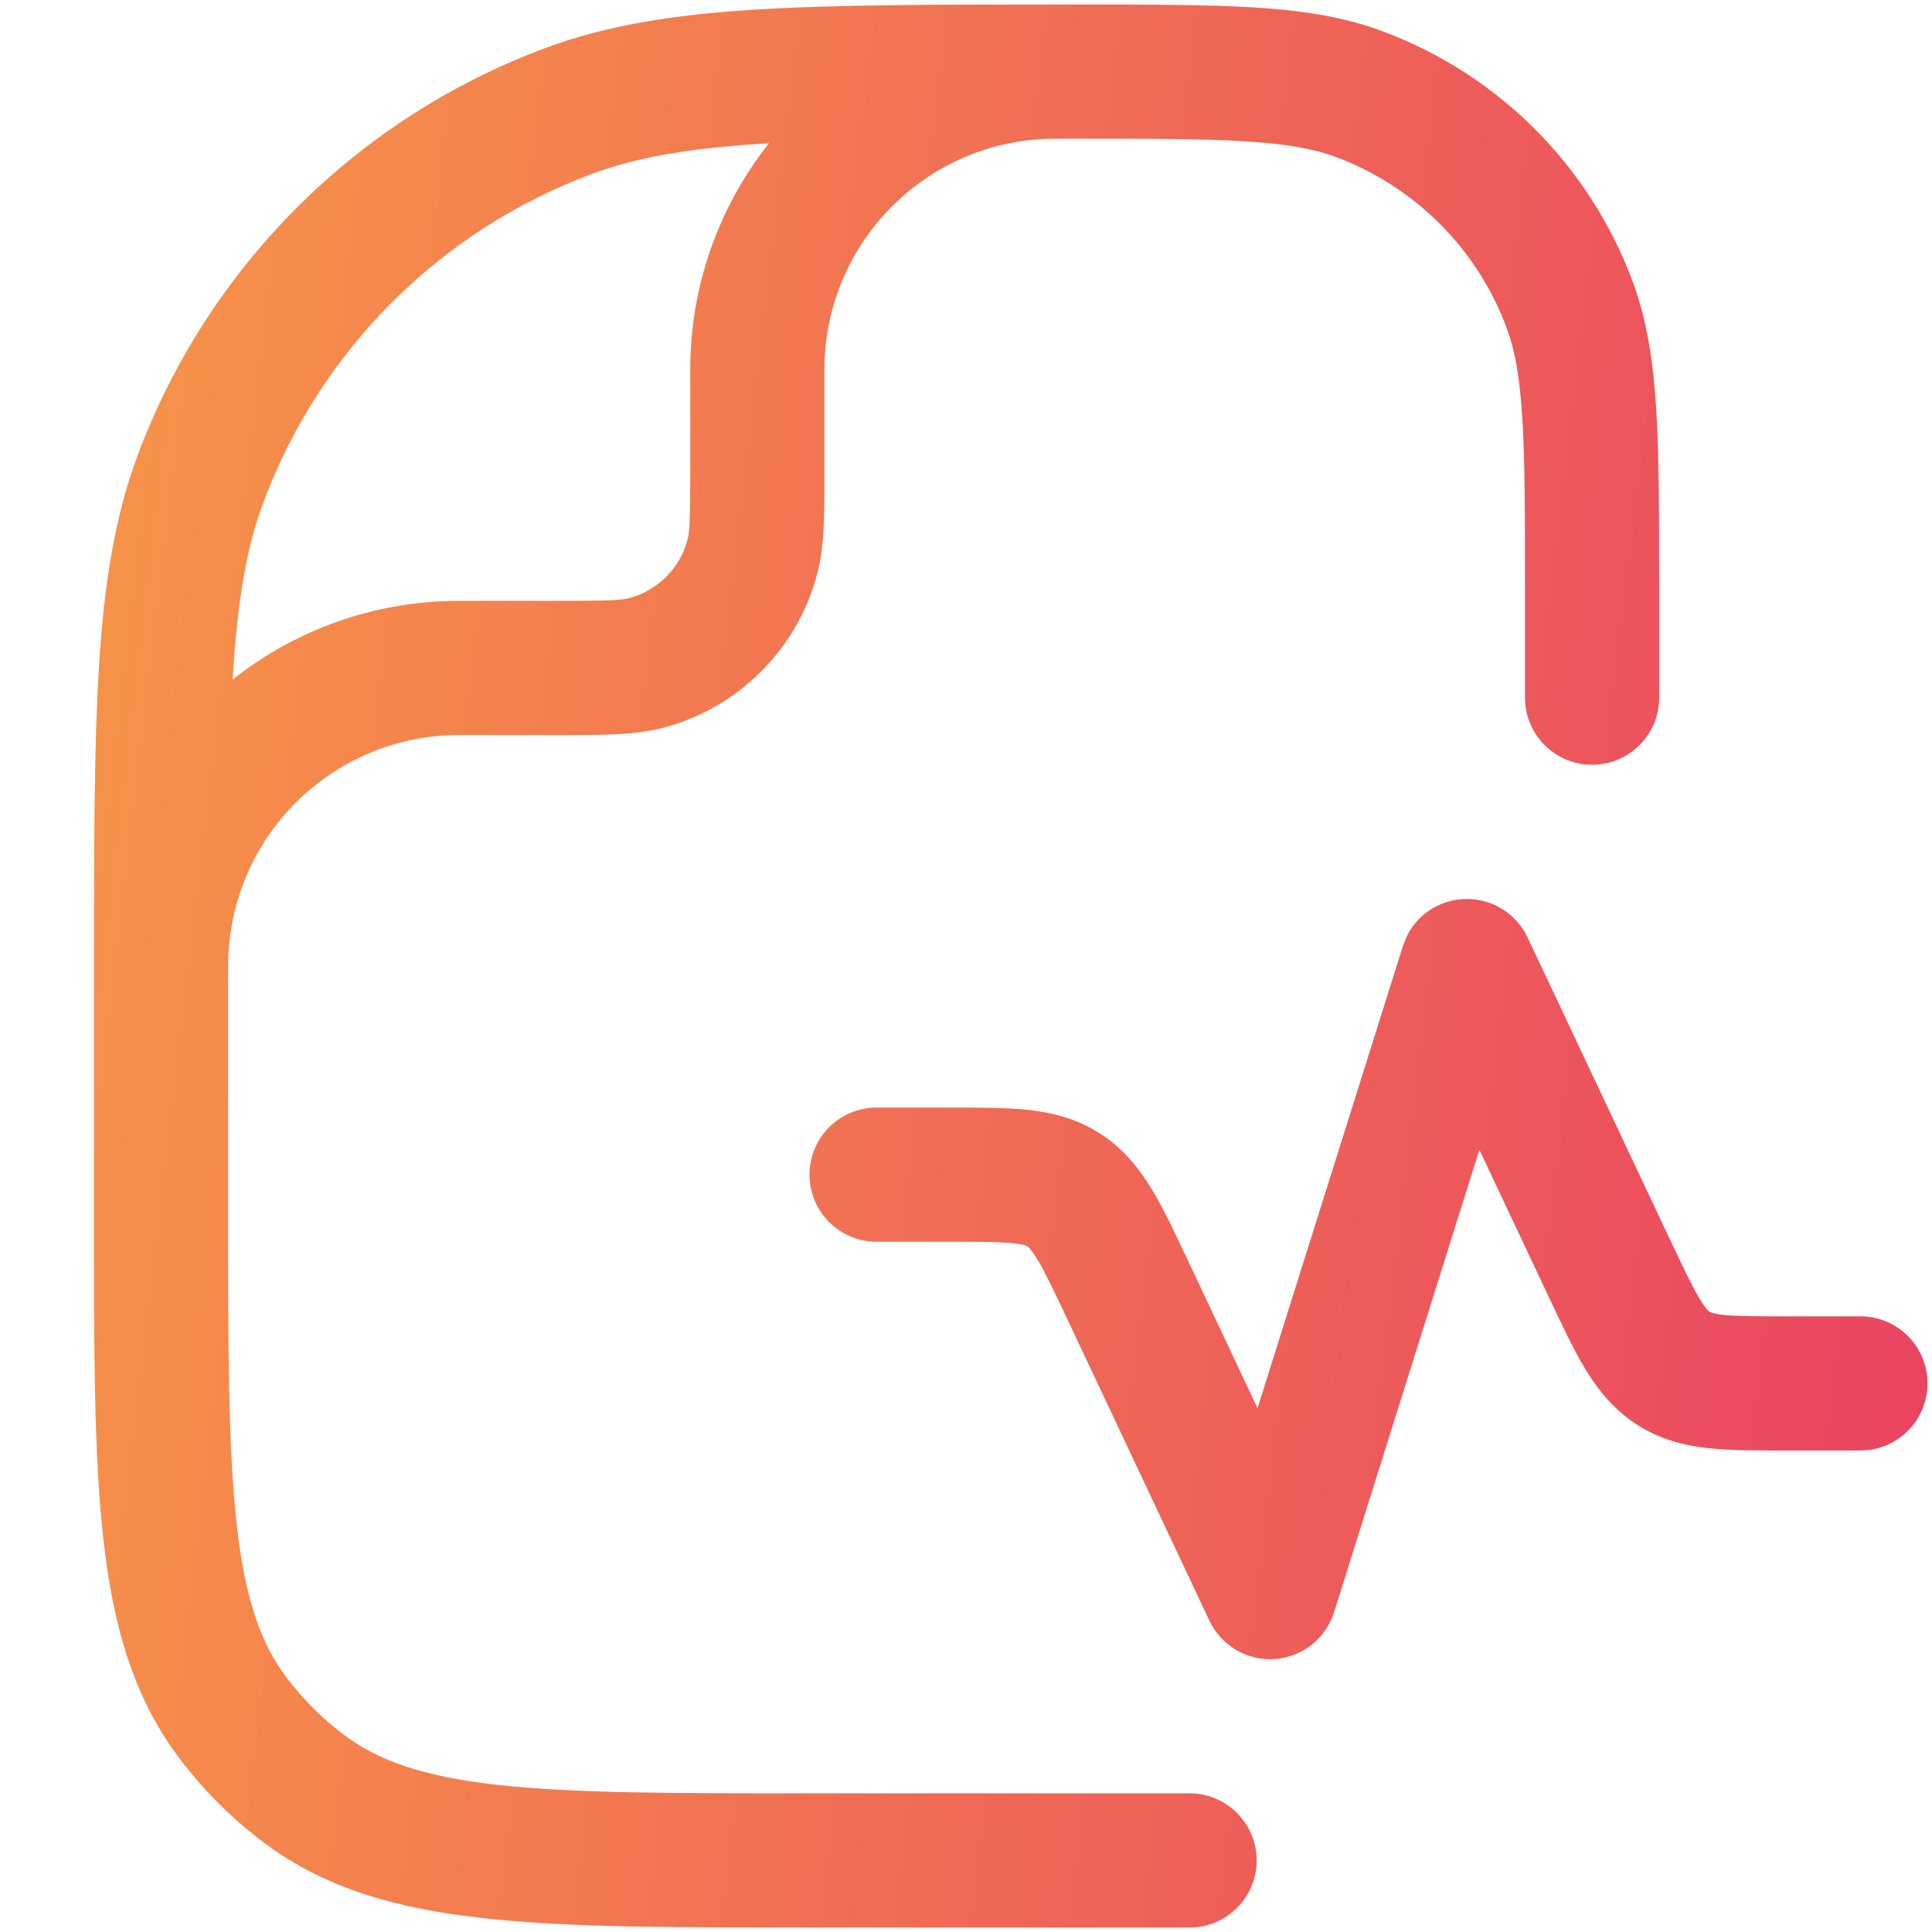
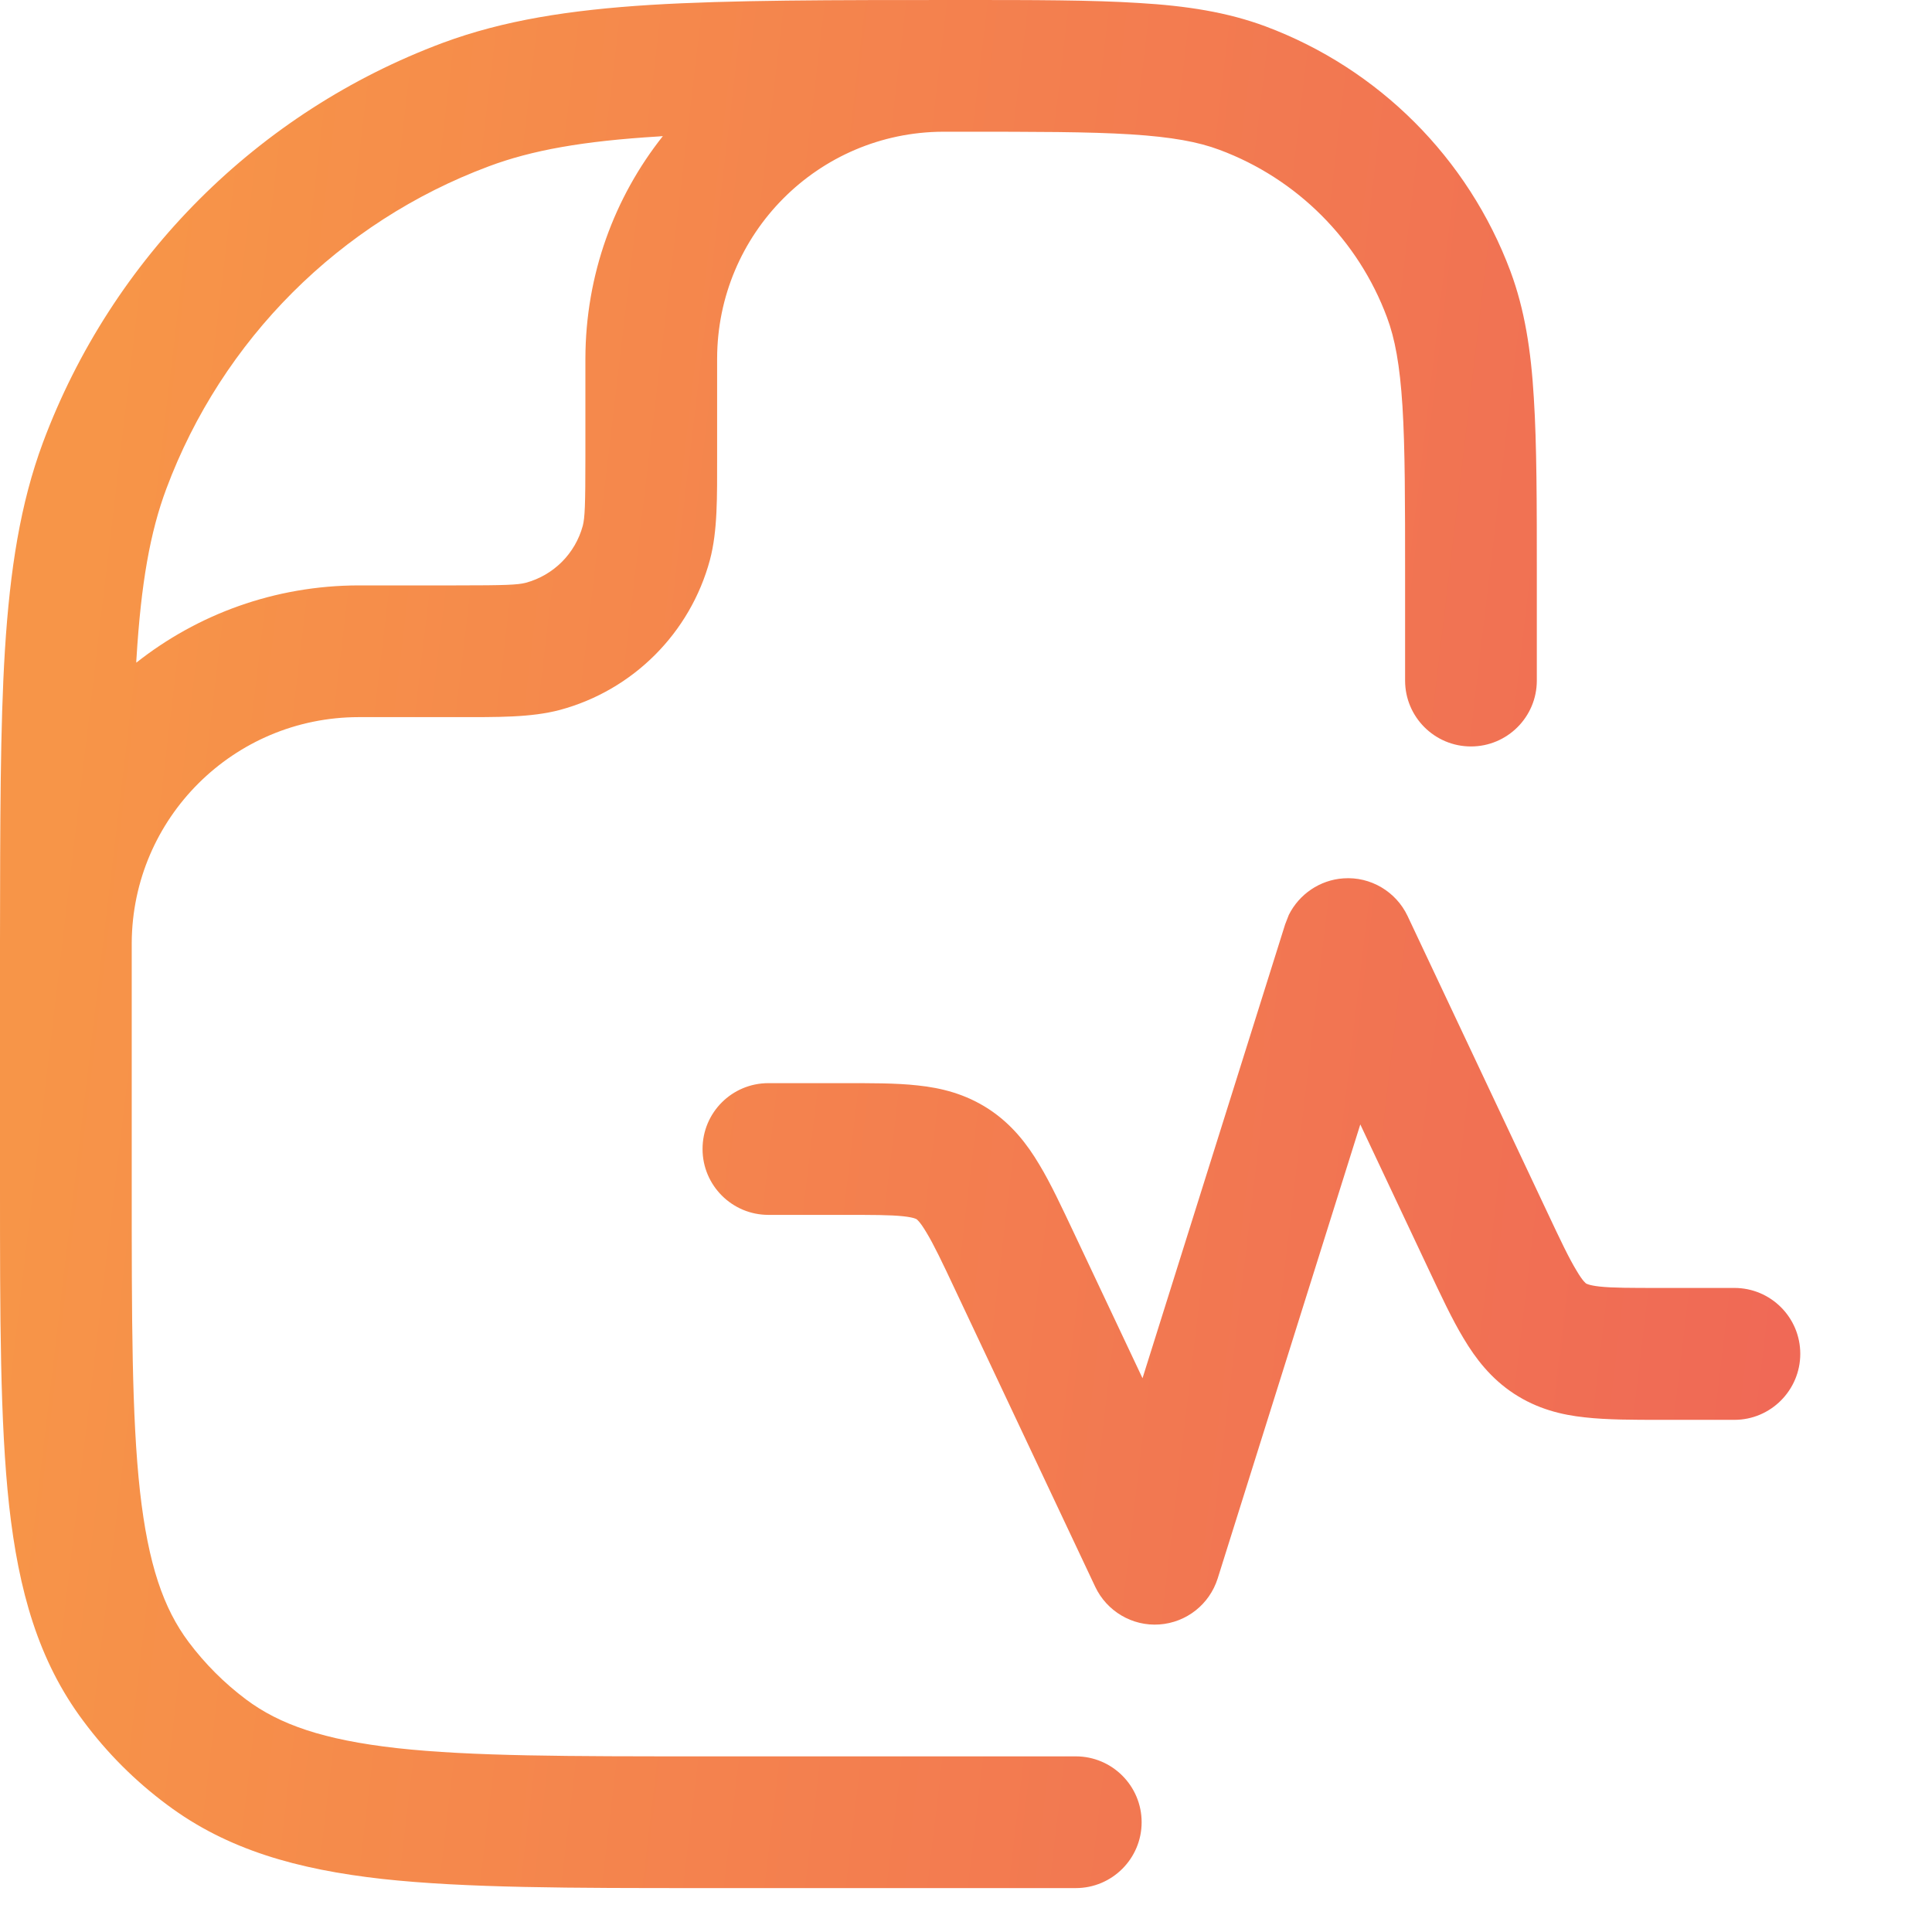
- <svg xmlns="http://www.w3.org/2000/svg" width="18" height="18" viewBox="0 0 18 18" fill="none">
-   <path fill-rule="evenodd" clip-rule="evenodd" d="M9.985 0.042C8.758 0.042 7.81 0.042 7.045 0.089C6.276 0.137 5.652 0.234 5.077 0.449C3.322 1.103 1.937 2.488 1.282 4.243C1.068 4.818 0.97 5.443 0.922 6.212C0.877 6.939 0.876 7.832 0.876 8.973C0.876 8.982 0.875 8.991 0.875 9C0.875 9.003 0.876 9.006 0.876 9.009C0.876 9.056 0.875 9.104 0.875 9.151L0.875 11.273C0.875 12.538 0.874 13.538 0.962 14.331C1.051 15.135 1.238 15.803 1.664 16.372C1.891 16.674 2.159 16.943 2.461 17.169C3.031 17.596 3.698 17.782 4.503 17.871C5.296 17.959 6.296 17.958 7.56 17.958L11.083 17.958C11.428 17.958 11.708 17.679 11.708 17.333C11.708 16.988 11.428 16.708 11.083 16.708L7.56 16.708C6.267 16.708 5.349 16.708 4.64 16.63C3.945 16.552 3.529 16.406 3.211 16.168C3.004 16.013 2.82 15.83 2.665 15.623C2.427 15.305 2.281 14.889 2.204 14.193C2.126 13.485 2.125 12.566 2.125 11.273L2.125 9.151C2.125 9.097 2.126 9.042 2.126 8.989C2.132 7.805 3.092 6.848 4.278 6.848H5.204C5.594 6.848 5.911 6.852 6.188 6.778C6.882 6.592 7.425 6.049 7.612 5.354C7.686 5.078 7.681 4.761 7.681 4.37V3.444C7.681 2.259 8.639 1.297 9.823 1.292C9.876 1.292 9.93 1.292 9.985 1.292C10.698 1.292 11.205 1.292 11.604 1.317C11.998 1.341 12.247 1.388 12.447 1.463C13.182 1.737 13.763 2.318 14.037 3.054C14.112 3.253 14.159 3.502 14.183 3.896C14.208 4.295 14.208 4.802 14.208 5.515V6.5C14.208 6.845 14.488 7.125 14.833 7.125C15.178 7.125 15.458 6.845 15.458 6.5V5.515C15.458 4.818 15.458 4.266 15.431 3.819C15.403 3.367 15.344 2.98 15.209 2.617C14.807 1.541 13.959 0.693 12.883 0.292C12.52 0.156 12.133 0.097 11.681 0.069C11.234 0.042 10.682 0.042 9.985 0.042ZM7.165 1.334C6.706 1.914 6.431 2.647 6.431 3.444V4.37C6.431 4.841 6.425 4.954 6.405 5.031C6.334 5.295 6.128 5.501 5.864 5.572C5.787 5.592 5.674 5.598 5.204 5.598H4.278C3.481 5.598 2.748 5.872 2.168 6.331C2.169 6.317 2.169 6.303 2.17 6.289C2.214 5.578 2.3 5.091 2.454 4.68C2.982 3.265 4.098 2.148 5.513 1.621C5.924 1.467 6.411 1.381 7.123 1.337C7.137 1.336 7.151 1.335 7.165 1.334Z" fill="url(#paint0_linear_2215_3887)" />
-   <path d="M13.624 8.377C13.399 8.392 13.203 8.526 13.106 8.724L13.071 8.813L11.716 13.12L11.072 11.753C10.954 11.503 10.847 11.273 10.738 11.092C10.622 10.899 10.477 10.71 10.258 10.567C10.037 10.422 9.806 10.366 9.583 10.341C9.375 10.319 9.128 10.319 8.867 10.319H8.167C7.822 10.319 7.542 10.599 7.542 10.944C7.542 11.289 7.822 11.569 8.167 11.569H8.867C9.156 11.569 9.323 11.57 9.447 11.584C9.554 11.596 9.573 11.612 9.573 11.612C9.576 11.615 9.604 11.632 9.666 11.735C9.735 11.85 9.813 12.014 9.942 12.286L11.268 15.1C11.378 15.332 11.619 15.474 11.876 15.457C12.133 15.439 12.352 15.266 12.429 15.021L13.783 10.712L14.428 12.08C14.546 12.33 14.653 12.56 14.762 12.742C14.878 12.935 15.023 13.123 15.242 13.267C15.463 13.412 15.694 13.468 15.917 13.492C16.125 13.515 16.372 13.514 16.634 13.514H17.333C17.678 13.514 17.958 13.234 17.958 12.889C17.958 12.544 17.678 12.264 17.333 12.264H16.634C16.344 12.264 16.177 12.263 16.053 12.25C15.949 12.238 15.929 12.222 15.927 12.221C15.924 12.219 15.896 12.203 15.834 12.099C15.765 11.983 15.687 11.82 15.558 11.547L14.232 8.734C14.122 8.501 13.881 8.359 13.624 8.377Z" fill="url(#paint1_linear_2215_3887)" />
+ <svg xmlns="http://www.w3.org/2000/svg" width="11" height="11" viewBox="0 0 11 11" fill="none">
+   <path fill-rule="evenodd" clip-rule="evenodd" d="M5.466 1.49366e-08C4.73 -5.8166e-08 4.161 -0 3.702 0.028C3.241 0.057 2.866 0.116 2.521 0.244C1.468 0.637 0.637 1.468 0.244 2.521C0.116 2.866 0.057 3.241 0.028 3.702C0.001 4.138 0.001 4.674 0 5.359C0 5.364 1.18655e-07 5.37 1.18229e-07 5.375C1.1797e-07 5.377 0 5.379 0 5.38C0 5.409 1.20033e-07 5.437 1.18229e-07 5.466L1.18229e-07 6.739C-4.28648e-09 7.497 -0 8.098 0.052 8.573C0.106 9.056 0.218 9.456 0.474 9.798C0.609 9.98 0.77 10.141 0.952 10.276C1.294 10.532 1.694 10.644 2.177 10.698C2.652 10.75 3.252 10.75 4.011 10.75H6.125C6.332 10.75 6.5 10.582 6.5 10.375C6.5 10.168 6.332 10 6.125 10H4.011C3.235 10 2.684 10 2.259 9.953C1.842 9.906 1.592 9.819 1.401 9.676C1.277 9.583 1.167 9.473 1.074 9.349C0.931 9.158 0.844 8.908 0.797 8.491C0.75 8.066 0.75 7.515 0.75 6.739L0.75 5.466C0.75 5.433 0.75 5.4 0.75 5.368C0.754 4.658 1.33 4.084 2.042 4.083H2.597C2.831 4.083 3.022 4.086 3.188 4.042C3.604 3.93 3.93 3.604 4.042 3.188C4.086 3.022 4.083 2.831 4.083 2.597V2.042C4.084 1.33 4.658 0.753 5.369 0.75C5.401 0.75 5.433 0.75 5.466 0.75C5.894 0.75 6.198 0.75 6.438 0.765C6.674 0.78 6.823 0.808 6.943 0.853C7.384 1.017 7.733 1.366 7.897 1.807C7.942 1.927 7.97 2.076 7.985 2.312C8 2.552 8 2.856 8 3.284V3.875C8 4.082 8.168 4.25 8.375 4.25C8.582 4.25 8.75 4.082 8.75 3.875L8.75 3.284C8.75 2.866 8.75 2.534 8.733 2.266C8.717 1.995 8.681 1.763 8.6 1.545C8.359 0.9 7.85 0.391 7.205 0.15C6.987 0.069 6.755 0.033 6.484 0.017C6.216 -4.95166e-05 5.884 4.4739e-08 5.466 1.49366e-08ZM3.774 0.775C3.498 1.123 3.334 1.563 3.333 2.042V2.597C3.333 2.88 3.33 2.947 3.318 2.994C3.275 3.152 3.152 3.275 2.994 3.318C2.947 3.33 2.88 3.333 2.597 3.333H2.042C1.563 3.334 1.124 3.498 0.776 3.773C0.776 3.765 0.776 3.757 0.777 3.749C0.803 3.321 0.855 3.029 0.947 2.783C1.264 1.934 1.934 1.264 2.783 0.947C3.029 0.855 3.321 0.803 3.749 0.777C3.757 0.776 3.765 0.776 3.774 0.775Z" fill="url(#paint1_linear_2215_3887)" />
+   <path d="M7.649 5.001C7.515 5.01 7.397 5.091 7.338 5.209L7.317 5.263L6.505 7.847L6.118 7.027C6.047 6.877 5.983 6.739 5.917 6.63C5.848 6.514 5.761 6.401 5.63 6.315C5.497 6.228 5.359 6.194 5.225 6.18C5.1 6.166 4.952 6.167 4.795 6.167H4.375C4.168 6.167 4 6.334 4 6.542C4 6.749 4.168 6.917 4.375 6.917H4.795C4.968 6.917 5.069 6.917 5.143 6.925C5.207 6.932 5.219 6.942 5.219 6.942C5.221 6.944 5.237 6.954 5.274 7.016C5.316 7.085 5.363 7.183 5.44 7.347L6.236 9.035C6.302 9.174 6.447 9.26 6.601 9.249C6.755 9.238 6.886 9.135 6.933 8.987L7.745 6.402L8.132 7.223C8.203 7.373 8.267 7.511 8.333 7.62C8.402 7.736 8.489 7.849 8.62 7.935C8.753 8.022 8.891 8.056 9.025 8.07C9.15 8.084 9.298 8.084 9.455 8.084H9.875C10.082 8.084 10.25 7.915 10.25 7.708C10.25 7.501 10.082 7.333 9.875 7.333H9.455C9.282 7.333 9.181 7.333 9.107 7.325C9.045 7.318 9.032 7.308 9.031 7.308C9.029 7.306 9.013 7.297 8.976 7.234C8.934 7.165 8.887 7.067 8.81 6.903L8.014 5.215C7.948 5.076 7.803 4.99 7.649 5.001Z" fill="url(#paint1_linear_2215_3887)" />
  <defs>
    <linearGradient id="paint0_linear_2215_3887" x1="0.875" y1="0.042" x2="19.815" y2="2.285" gradientUnits="userSpaceOnUse">
      <stop stop-color="#F79548" />
      <stop offset="1" stop-color="#E94262" />
    </linearGradient>
    <linearGradient id="paint1_linear_2215_3887" x1="0.875" y1="0.042" x2="19.815" y2="2.285" gradientUnits="userSpaceOnUse">
      <stop stop-color="#F79548" />
      <stop offset="1" stop-color="#E94262" />
    </linearGradient>
  </defs>
</svg>
